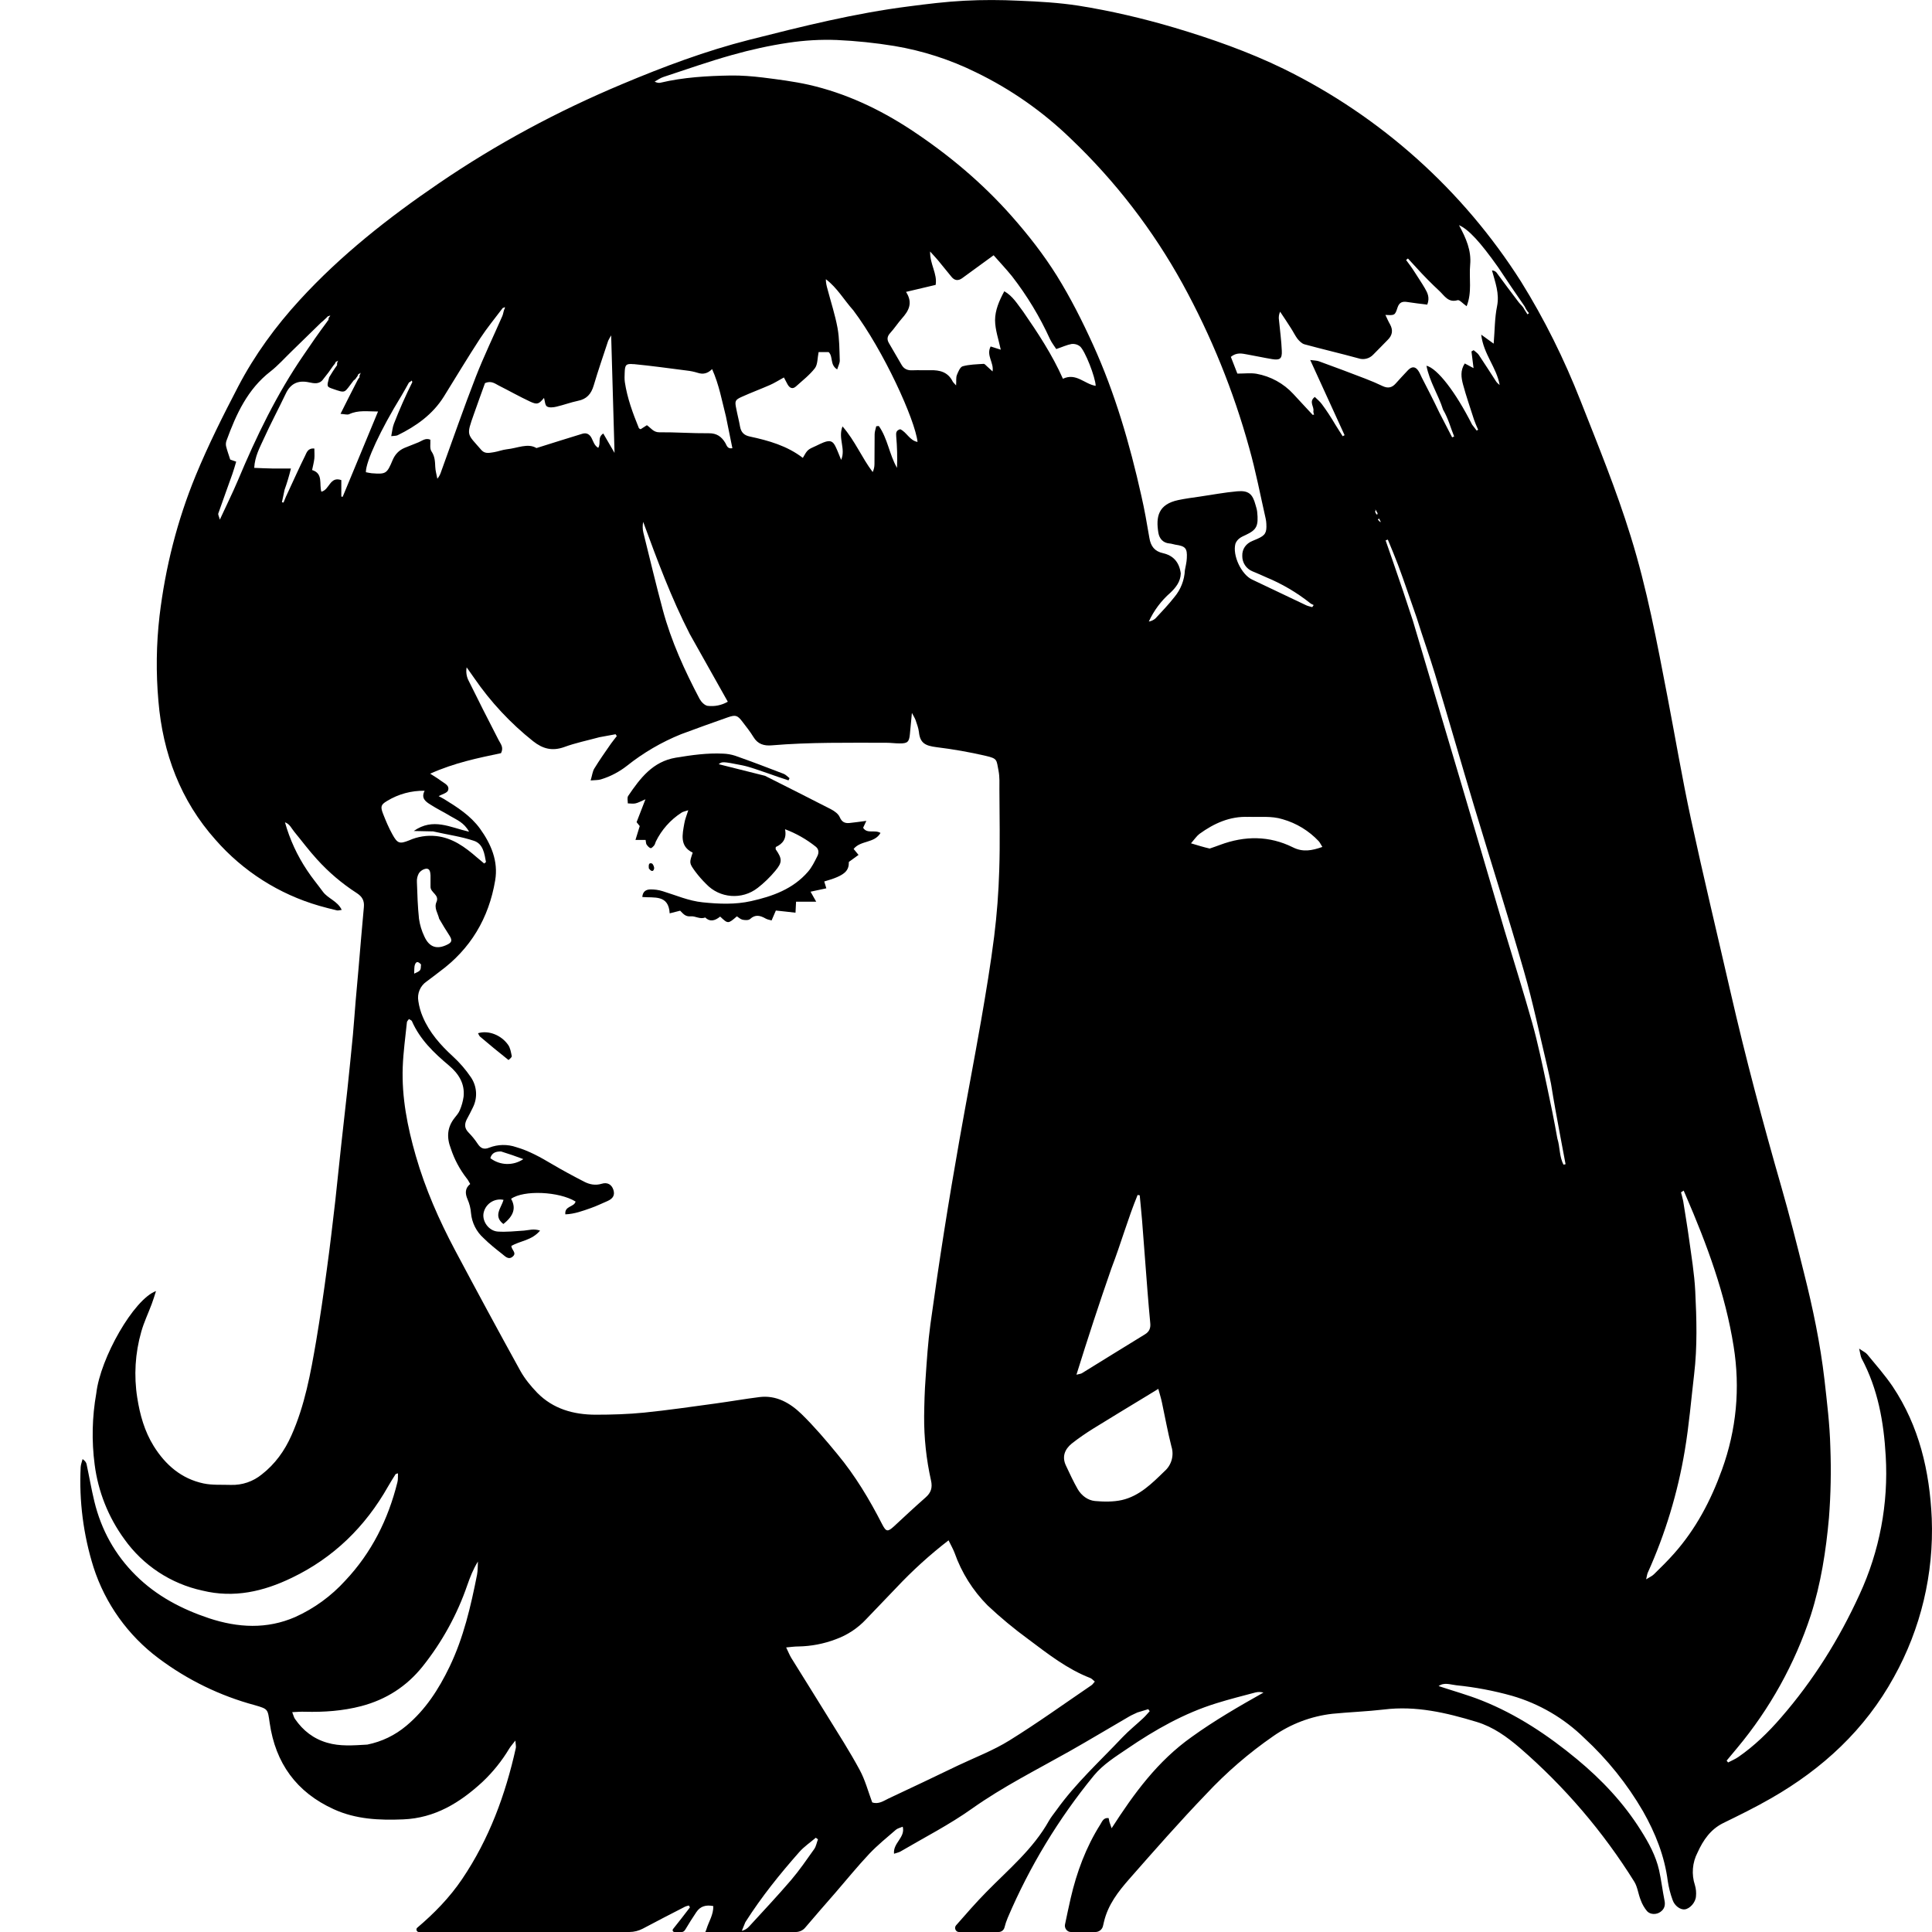
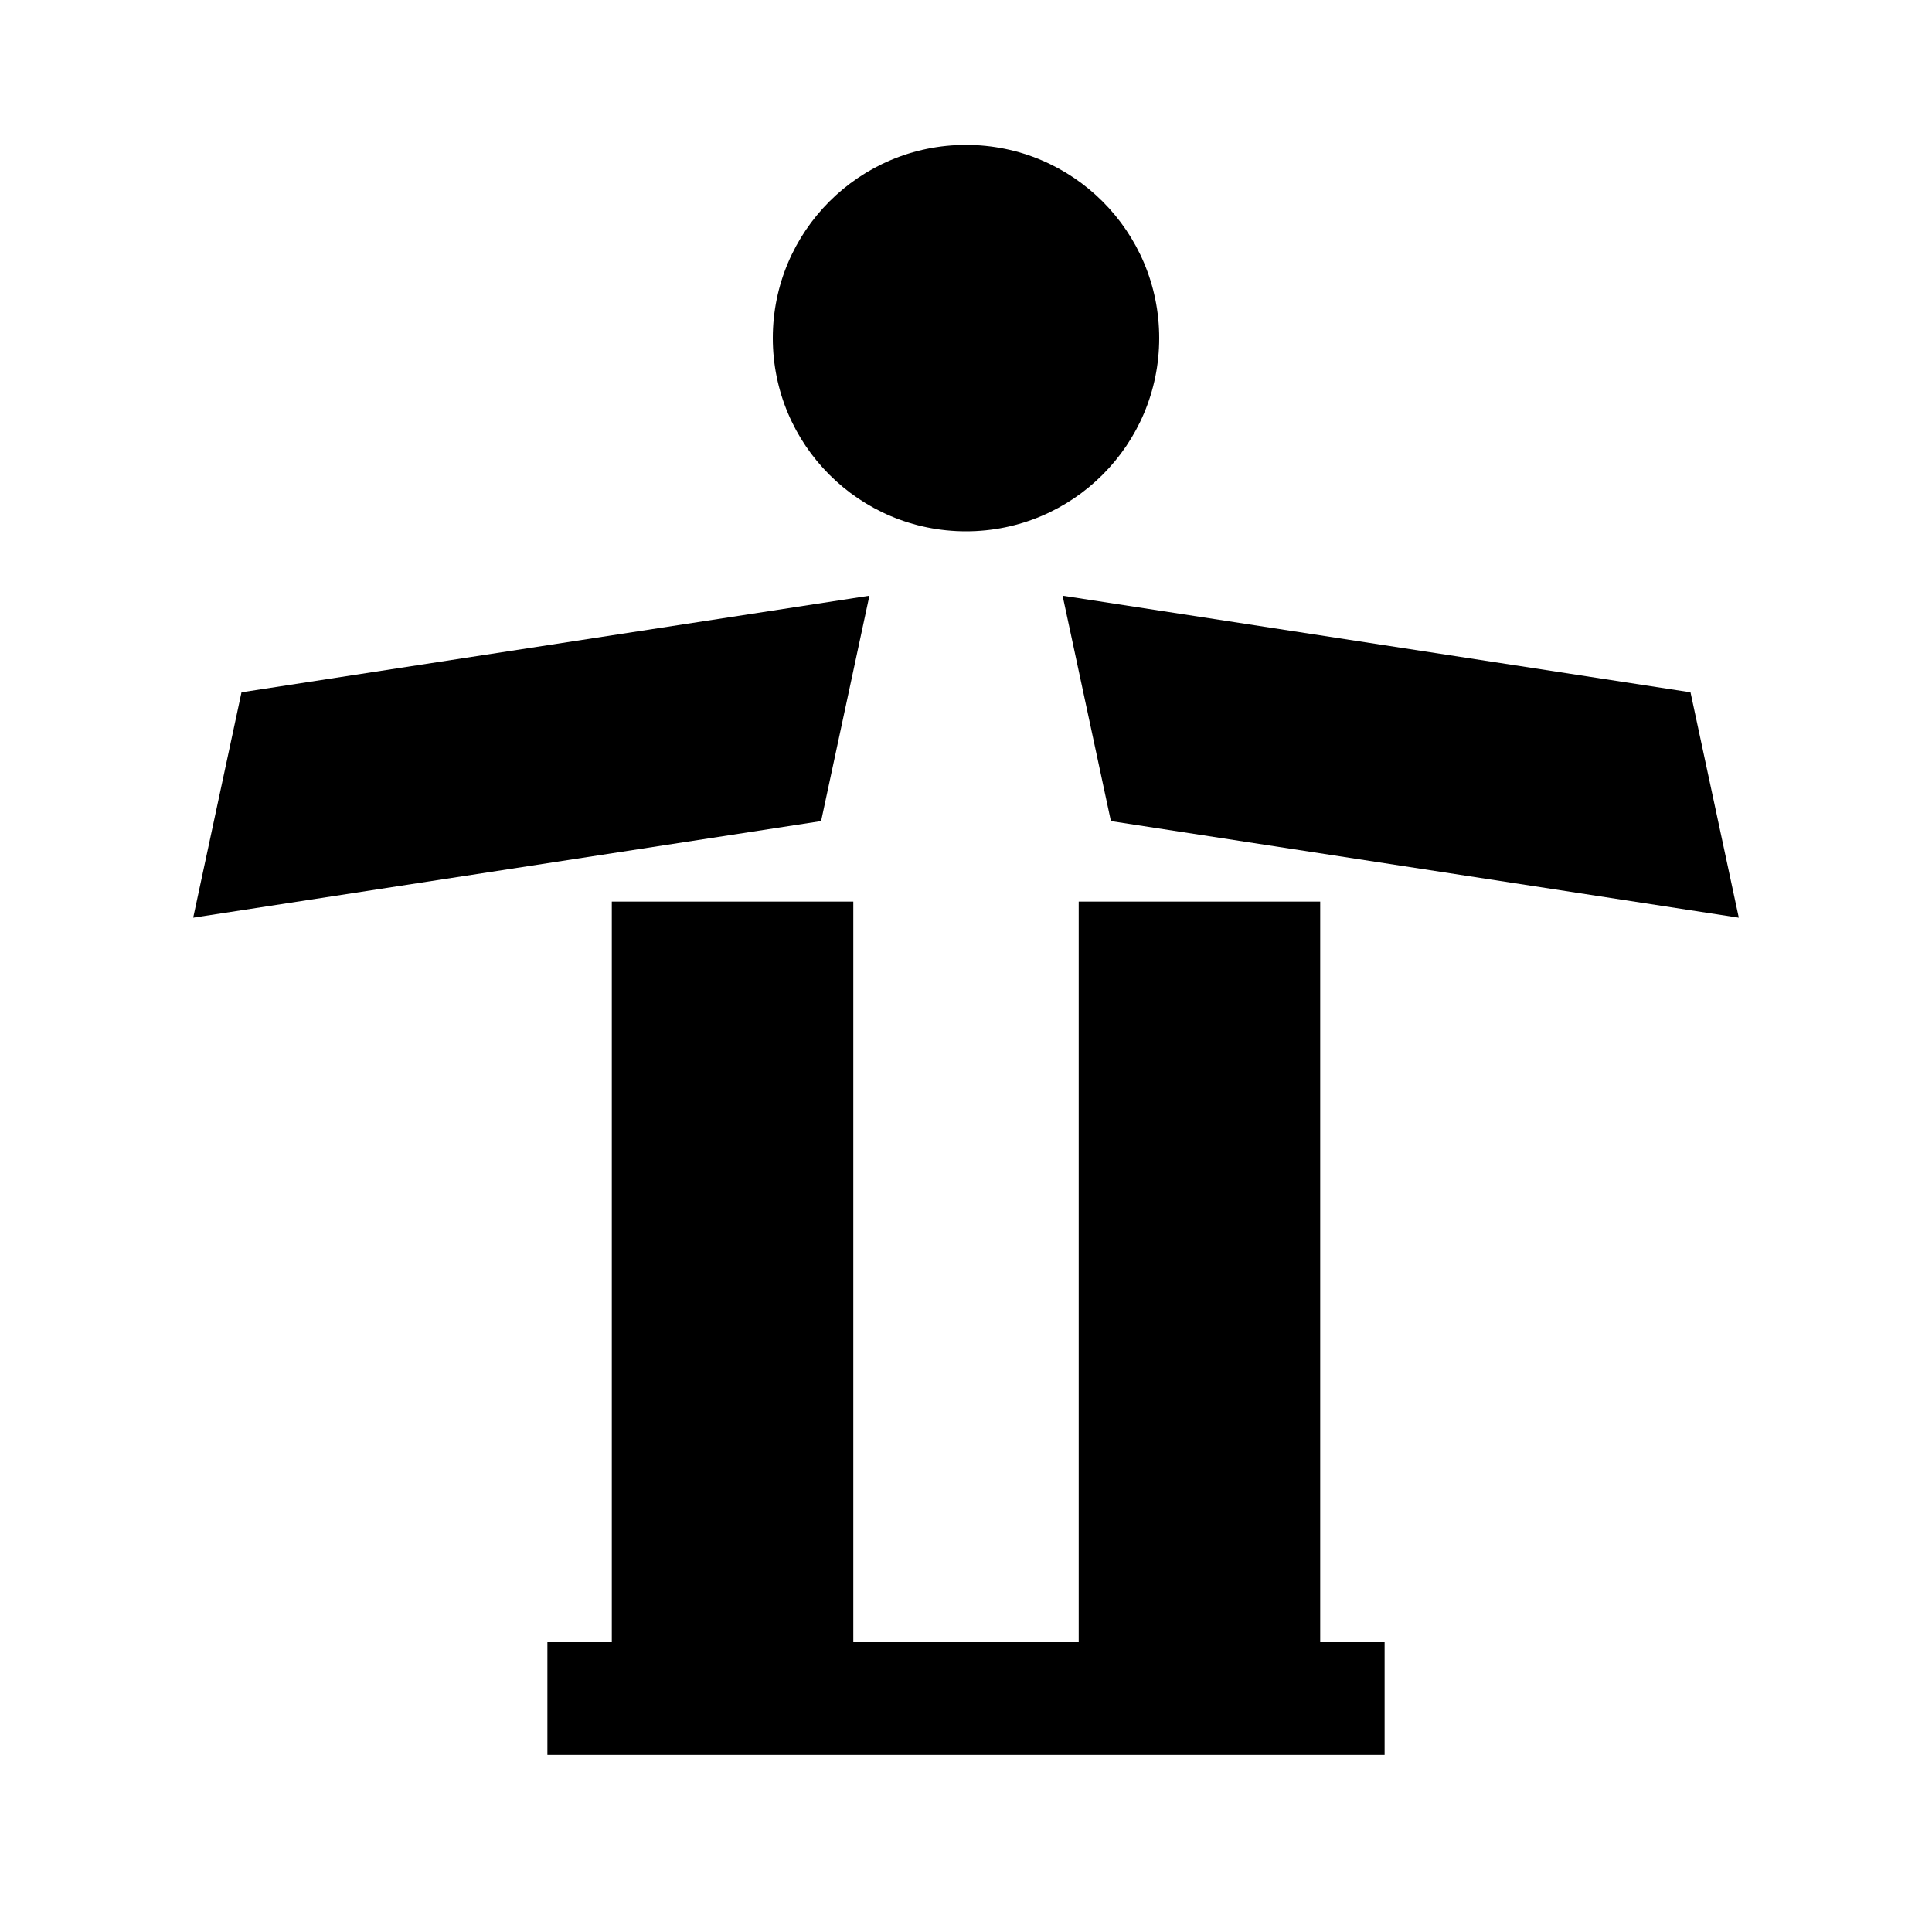
- <svg xmlns="http://www.w3.org/2000/svg" fill="currentColor" fill-rule="evenodd" height="1em" style="flex:none;line-height:1" viewBox="0 0 24 24" width="1em">
-   <path d="M5.938 12.835c.127-.039.285.02.373.143.028.038.036.092.046.14.003.014-.02.033-.04.05-.124-.098-.24-.194-.354-.291-.011-.01-.016-.027-.025-.042zM8.396 9.412c.195-.032.39-.06.588-.05a.54.54 0 01.148.026c.202.071.402.147.601.224.028.01.05.036.075.055l-.013.027a9.203 9.203 0 01-.26-.089c-.115-.038-.213-.077-.315-.098-.25-.05-.25-.046-.292-.014l.574.144c.275.139.55.276.823.417.042.022.09.057.107.098.026.06.063.076.117.072.066-.006.132-.017.213-.027l-.04.086c.051.08.142.02.216.064-.074.13-.247.09-.334.199l.061.074-.12.087c0 .106-.038.168-.306.243l.026.085-.196.042.07.124h-.25l-.007.137c-.081-.01-.161-.018-.244-.027l-.053.123c-.027-.008-.052-.011-.073-.023-.067-.038-.128-.056-.195.006-.019.017-.063.014-.093.008-.026-.006-.05-.029-.07-.042-.11.095-.11.095-.208.003-.057.046-.12.074-.186.011-.063.027-.123-.02-.178-.014-.07.007-.097-.035-.133-.07l-.13.033c-.013-.236-.194-.19-.34-.203.005-.072.05-.092.095-.094a.474.474 0 01.159.022c.164.05.32.12.496.138.203.021.405.029.601-.015.265-.059.52-.149.707-.365.049-.056.083-.127.117-.195.019-.038.02-.084-.02-.116a1.397 1.397 0 00-.382-.217c.024.12-.031.182-.115.221 0 .014-.004.025 0 .03.08.115.084.16-.007.267a1.39 1.39 0 01-.218.211.477.477 0 01-.641-.05 1.36 1.36 0 01-.133-.152c-.078-.107-.076-.108-.033-.236-.165-.08-.128-.226-.104-.364.008-.05.028-.096.049-.163-.04.014-.067.017-.087.032a.897.897 0 00-.316.357c-.007.016-.01.034-.02.047-.012.015-.034.038-.045.035-.02-.006-.037-.027-.05-.045-.008-.012-.007-.032-.012-.057h-.126l.053-.172a14.82 14.82 0 00-.039-.049l.11-.284c-.06.026-.091.044-.124.051-.03.007-.064 0-.095 0 0-.031-.01-.07.004-.092.149-.22.305-.428.593-.476z" />
-   <path d="M8.06 10.788c-.003-.038-.004-.075.037-.062.016.006.034.048.028.067-.01.04-.038.032-.064-.005z" />
-   <path clip-rule="evenodd" d="M11.981.009c.226-.012.453-.011.679 0 .247.01.495.024.74.062.401.064.798.157 1.19.273.463.138.92.299 1.356.511a7.31 7.31 0 012.948 2.642c.292.469.536.963.739 1.479.219.556.446 1.11.623 1.683.204.654.329 1.326.458 1.997.097.504.182 1.01.29 1.511.156.722.329 1.44.494 2.16.186.812.4 1.615.63 2.415.102.355.193.713.282 1.072.11.436.202.876.254 1.323.031.278.066.557.073.837a7.56 7.56 0 01-.017.88c-.037.413-.1.818-.226 1.212a5.017 5.017 0 01-.915 1.649l-.13.156.018.023c.043-.023.088-.041.127-.068.2-.138.373-.307.531-.49.4-.46.721-.973.975-1.529a3.59 3.59 0 00.325-1.72c-.024-.424-.097-.834-.3-1.213-.013-.027-.015-.06-.03-.121.05.035.082.048.101.072.107.13.22.258.315.398.33.494.46 1.052.486 1.64a3.75 3.75 0 01-.47 1.97c-.36.655-.887 1.14-1.526 1.506-.193.111-.394.21-.595.308-.157.078-.248.211-.318.365a.522.522 0 00-.033.406.359.359 0 01.013.139c-.005.077-.077.155-.14.162-.054.006-.125-.043-.15-.116a1.206 1.206 0 01-.06-.233c-.04-.314-.155-.6-.308-.87a3.906 3.906 0 00-.73-.91 2.129 2.129 0 00-.897-.524 4.093 4.093 0 00-.692-.131c-.075-.008-.15-.04-.22.01.18.06.363.11.538.18.434.173.82.43 1.18.728.308.255.58.543.794.884.098.155.186.315.227.496.027.123.042.25.067.375.013.062-.002.109-.053.144-.047.033-.122.034-.163-.01a.455.455 0 01-.08-.14c-.03-.073-.038-.159-.078-.225a7.314 7.314 0 00-1.423-1.664c-.16-.137-.329-.26-.537-.323-.376-.114-.753-.203-1.15-.154-.213.025-.427.032-.64.053a1.6 1.6 0 00-.736.278 5.14 5.14 0 00-.834.72c-.329.342-.642.699-.955 1.055-.136.155-.264.319-.314.531a5.227 5.227 0 00-.012.051.096.096 0 01-.09.076h-.31c-.046 0-.082-.048-.072-.094.023-.108.045-.216.07-.324.075-.325.19-.635.368-.917.024-.039.04-.088.104-.08l.01.049.027.077c.28-.435.571-.834.996-1.135.283-.204.584-.378.89-.55a.196.196 0 00-.098-.002c-.162.043-.325.084-.485.134-.402.124-.764.33-1.11.566-.147.1-.298.193-.414.333a7.314 7.314 0 00-1.07 1.767.845.845 0 00-.04.12.075.075 0 01-.072.056h-.494c-.04 0-.062-.051-.036-.082.123-.14.246-.282.377-.415.275-.281.58-.532.777-.884.027-.048.063-.09.095-.135.238-.333.54-.607.818-.902.082-.086.175-.16.26-.24.029-.027.053-.057.079-.085l-.018-.025-.135.041c-.034.017-.07.031-.102.05-.248.144-.494.292-.743.433-.408.23-.825.439-1.209.711-.281.2-.591.358-.889.533-.02.012-.044.015-.08.028-.015-.135.143-.201.108-.336-.033.014-.064.02-.085.038-.111.096-.227.19-.328.296-.148.157-.284.325-.425.488-.125.143-.25.286-.373.431A.153.153 0 019.89 24H8.762a.316.316 0 00.016-.042c.028-.09.085-.172.083-.28-.091-.018-.162.001-.212.077a4.45 4.45 0 00-.136.215c-.01.016-.024.03-.042.03h-.093c-.019 0-.029-.022-.017-.037.071-.088.14-.178.209-.268.001-.002-.006-.012-.012-.024-.014.004-.03.006-.045.013-.176.09-.352.181-.527.274a.363.363 0 01-.168.042H5.202c-.026 0-.039-.036-.019-.053.21-.178.402-.374.558-.605.335-.496.538-1.047.667-1.629.004-.02-.003-.043-.006-.091-.037.048-.059.072-.076.1a1.943 1.943 0 01-.334.415c-.28.258-.59.448-.983.464-.297.012-.588 0-.865-.127-.46-.21-.722-.57-.794-1.072-.025-.17-.017-.171-.182-.219A3.513 3.513 0 011.97 20.6a2.286 2.286 0 01-.808-1.13 3.569 3.569 0 01-.16-1.245c.002-.034.016-.067.024-.1.032.023.046.043.05.066.033.153.059.308.096.46.086.355.257.664.516.92.258.256.571.419.91.532.358.118.717.138 1.07-.016a1.89 1.89 0 00.621-.452c.328-.348.533-.76.648-1.223.009-.034.005-.071.007-.11-.015.006-.026.006-.03.011-.031.05-.064.1-.093.152-.284.502-.679.887-1.196 1.135-.351.17-.718.255-1.11.159a1.607 1.607 0 01-.971-.64 2.006 2.006 0 01-.368-.924 2.903 2.903 0 01.02-.886c.05-.439.466-1.17.742-1.271-.02.063-.035.112-.053.16-.043.116-.097.227-.13.345a1.901 1.901 0 00-.05.82c.033.212.09.416.204.6.147.236.346.407.62.465.11.023.225.014.338.018a.576.576 0 00.386-.131c.164-.128.282-.292.366-.481.168-.375.24-.777.309-1.179.05-.296.093-.594.133-.893.039-.281.071-.563.104-.845.026-.232.048-.464.074-.696.024-.228.052-.455.076-.683.024-.227.047-.455.069-.683.013-.14.022-.28.034-.42l.037-.417c.022-.25.041-.5.065-.748.008-.082-.02-.132-.09-.177a2.46 2.46 0 01-.492-.418c-.1-.109-.188-.228-.282-.342-.035-.042-.056-.097-.116-.118a2.084 2.084 0 00.275.597c.06.092.131.176.196.265.063.086.182.115.234.226-.028.003-.046.01-.06.006a4.74 4.74 0 01-.22-.057 2.71 2.71 0 01-1.287-.819c-.435-.487-.656-1.076-.71-1.723a5.206 5.206 0 01.014-1.06c.072-.602.22-1.186.45-1.745.155-.376.338-.741.526-1.102.205-.393.466-.75.765-1.076.512-.559 1.104-1.024 1.726-1.448.717-.49 1.478-.898 2.277-1.233C8.244.828 8.767.632 9.31.494c.655-.166 1.31-.33 1.982-.415.229-.03.458-.058.688-.07zm-1.847 22.82c-.07.06-.147.111-.207.18-.238.27-.464.549-.668.869l-.044.108a.177.177 0 00.093-.057c.174-.19.351-.378.519-.574.104-.122.195-.255.288-.386.024-.034.03-.08.046-.12l-.027-.02zm1.65-3.695a5.51 5.51 0 00-.653.593l-.37.386a.963.963 0 01-.377.25 1.372 1.372 0 01-.467.09c-.044 0-.087.006-.151.012.028.058.043.097.064.131.15.242.301.482.45.724.136.22.276.438.399.666.068.125.105.267.156.404.077.027.14-.018.202-.048.29-.135.579-.274.867-.412.213-.101.437-.186.636-.31.347-.215.68-.455 1.018-.685.015-.01.026-.028.042-.046-.023-.019-.038-.037-.056-.044-.287-.111-.527-.3-.77-.482a5.319 5.319 0 01-.506-.42 1.757 1.757 0 01-.41-.653c-.019-.049-.045-.095-.075-.156zm-5.847.264c-.06.096-.097.194-.132.293a3.38 3.38 0 01-.555 1.01c-.2.25-.455.412-.762.493-.23.06-.464.076-.7.07-.048-.002-.097.002-.158.005.016.04.021.066.035.085.1.145.23.246.4.295.157.046.316.034.498.023.181-.037.343-.115.485-.234.238-.199.402-.454.536-.732.175-.363.264-.751.342-1.144.01-.053.008-.11.011-.164zm14.945-4.586c.008.029.016.057.027.107.024.155.051.31.072.464.03.219.067.437.078.657.017.344.027.689-.014 1.033-.037.315-.063.633-.116.946a6.153 6.153 0 01-.46 1.518c-.008.018-.01.039-.02.082.047-.03.077-.042.098-.064.085-.083.17-.167.248-.255.271-.305.458-.66.596-1.043.18-.498.228-1.011.145-1.531-.103-.65-.33-1.263-.597-1.881a9.055 9.055 0 00-.024-.055l-.033.022zM5.797 8.29a.26.26 0 00.018.153c.124.251.25.501.379.75.025.049.066.09.03.163-.284.06-.578.119-.88.255.059.038.097.06.132.087.042.032.112.058.09.12-.01.033-.075.048-.117.072.017.01.043.021.067.036.166.102.33.207.447.368.138.192.229.404.188.644-.079.469-.306.85-.69 1.132-.054.04-.106.083-.161.122a.243.243 0 00-.103.245.77.77 0 00.055.195c.083.196.22.35.375.492.083.076.159.164.222.257a.37.37 0 01.025.377c-.023.05-.05.099-.076.148-.03.06-.028.111.022.162.041.042.08.089.112.138.038.058.078.079.147.05a.486.486 0 01.333-.006c.16.046.302.126.444.21.13.077.264.149.4.219.067.035.14.05.219.026.071-.022.124.01.145.076.02.064-.003.108-.074.139-.07.03-.137.063-.209.088-.1.035-.201.073-.314.077-.013-.107.11-.088.127-.159-.206-.126-.643-.145-.801-.034.063.112.035.21-.096.313-.13-.1-.025-.202.002-.3a.209.209 0 00-.249.17c-.015.101.067.216.178.224.108.007.218-.005.326-.012.06-.005.12-.027.199 0-.103.123-.248.127-.357.19.002.05.07.086.019.131-.053.048-.095-.001-.132-.03-.08-.063-.16-.126-.231-.197a.474.474 0 01-.157-.311.52.52 0 00-.043-.172c-.032-.074-.032-.137.033-.19-.018-.03-.028-.053-.045-.072a1.222 1.222 0 01-.196-.369c-.053-.137-.046-.264.048-.381.024-.03.05-.06.064-.095a.664.664 0 00.047-.168c.017-.165-.064-.287-.182-.387-.186-.156-.36-.322-.46-.551-.005-.011-.024-.017-.037-.026-.011.017-.024.027-.025.038-.019.185-.045.37-.052.557-.014.377.058.743.162 1.104.118.41.289.798.488 1.173.267.502.537 1.002.812 1.5.055.098.13.189.208.27.198.202.452.272.724.273.202 0 .404-.006.605-.026.295-.03.59-.073.884-.113.183-.025.365-.057.548-.08.21-.026.38.073.522.21.16.156.305.327.447.5.22.265.397.56.554.867.05.098.07.1.147.03.13-.121.26-.242.394-.36.067-.059.088-.12.067-.213a3.535 3.535 0 01-.085-.796c.002-.157.006-.314.018-.471.015-.224.03-.45.06-.672a59.114 59.114 0 01.362-2.298c.087-.493.182-.984.268-1.477.06-.347.118-.694.162-1.043.034-.273.055-.55.063-.825.011-.332.003-.665.002-.998 0-.077.004-.155-.01-.23-.028-.142-.01-.155-.162-.19a5.826 5.826 0 00-.607-.107c-.146-.018-.207-.053-.221-.19-.006-.049-.025-.098-.041-.146-.009-.025-.024-.048-.046-.09l-.025.264c-.009.096-.029.116-.127.115-.055 0-.11-.008-.164-.008-.476 0-.952-.008-1.426.032-.095.008-.173-.015-.226-.103-.04-.066-.088-.126-.134-.186-.063-.084-.086-.093-.182-.06-.195.068-.388.138-.582.21a2.71 2.71 0 00-.675.394.986.986 0 01-.323.168c-.033.01-.07.008-.127.013.02-.066.024-.114.047-.15.064-.105.135-.205.205-.306.023-.033.049-.063.073-.095l-.015-.023-.201.037c-.146.04-.296.07-.437.122-.148.053-.266.023-.386-.072a3.623 3.623 0 01-.733-.786l-.093-.132zm8.592 8.963l-.147.09c-.22.134-.44.266-.659.402-.093.058-.184.12-.27.188-.085.07-.124.161-.072.272.047.1.093.2.147.294.047.08.124.138.213.147.11.01.228.012.336-.012.217-.05.372-.205.528-.357a.291.291 0 00.087-.308c-.046-.18-.079-.365-.118-.547-.011-.052-.027-.103-.045-.169zm-.257-2.409c-.12.291-.205.597-.325.91-.151.433-.294.87-.435 1.323.036-.01.054-.01.067-.018.261-.16.522-.324.785-.484.054-.033.071-.078.065-.138-.012-.13-.024-.262-.034-.393l-.068-.886c-.008-.103-.02-.206-.029-.31-.009 0-.017-.002-.026-.004zm3.081-8.13l.099.285c.08.231.159.463.24.714l.58 1.952c.187.63.372 1.262.558 1.893.114.382.235.762.343 1.146.072.257.126.519.186.799.044.206.087.413.127.64.034.106.023.226.077.325l.025-.006-.068-.362c-.038-.206-.077-.412-.113-.638-.015-.07-.029-.141-.046-.211-.095-.396-.177-.796-.29-1.187-.196-.685-.413-1.364-.618-2.046-.165-.549-.322-1.1-.488-1.648-.069-.227-.15-.45-.226-.695l-.117-.336c-.037-.107-.075-.216-.115-.322-.04-.106-.084-.21-.127-.314a7.558 7.558 0 01-.027.01zM6.225 14.304c-.063-.001-.115.014-.134.083a.35.35 0 00.41.012 4.533 4.533 0 00-.276-.095zM5.23 11.98c-.026-.027-.057-.048-.075.002-.012.032-.007.07-.01.113.082-.037.082-.037.085-.115zm.062-1.189a.135.135 0 00-.088.056.197.197 0 00-.025.11c.005.152.01.306.026.457a.751.751 0 00.066.218c.061.136.157.167.288.101.055-.027.06-.054.025-.11a4.52 4.52 0 01-.129-.211c-.015-.068-.066-.131-.033-.207.04-.09-.076-.116-.074-.19V10.874c-.003-.038-.006-.087-.056-.083zm-.017-.968a.867.867 0 00-.467.127c-.076.045-.084.07-.05.158.034.087.07.173.115.254.064.117.09.125.21.077a.657.657 0 01.336-.053c.202.022.357.136.504.264l.092.077c.007-.006.014-.013.022-.018-.019-.105-.035-.226-.149-.264-.157-.053-.324-.075-.508-.117l-.24-.005c.24-.169.452-.044.687.009-.063-.115-.153-.147-.23-.193-.082-.05-.17-.092-.25-.144-.06-.037-.12-.08-.072-.172zm10.233.325c-.23-.01-.427.08-.608.211-.034.026-.06.065-.105.117.087.026.15.046.232.065.044-.015.088-.03.13-.046.306-.114.61-.115.904.031.126.063.237.04.366-.005-.02-.031-.03-.054-.045-.071a.986.986 0 00-.448-.273c-.14-.044-.284-.024-.426-.03zM7.99 6.483a.308.308 0 00.002.133c.08.321.156.643.242.962.104.387.27.75.456 1.103.02.037.061.08.098.087a.404.404 0 00.253-.051l-.472-.84c-.23-.448-.405-.92-.579-1.394zM10.397.497c-.2-.008-.405.004-.603.034-.236.035-.47.087-.7.152-.287.08-.569.18-.852.273-.04.013-.074.038-.11.058.028.014.05.018.07.014.287-.068.58-.085.873-.09.134-.002.269.009.402.025.19.024.382.048.57.09.456.104.874.3 1.265.556.464.306.888.66 1.257 1.078.205.232.395.475.56.739.17.274.315.561.449.856.273.601.456 1.232.6 1.876.04.173.07.348.1.524.017.104.065.167.17.19.122.028.2.105.22.251-.003.102-.06.174-.129.24a1.065 1.065 0 00-.268.358.164.164 0 00.083-.039c.08-.086.162-.172.235-.265a.56.56 0 00.13-.333c.009-.05.022-.1.024-.15.007-.124-.017-.15-.143-.168-.025-.004-.049-.014-.073-.015-.082-.007-.125-.063-.137-.131-.033-.198-.004-.355.247-.408.086-.018.174-.03.26-.042.158-.023.315-.053.473-.067.14-.012.19.033.226.167.008.029.018.057.021.087.019.179-.008.225-.141.288-.027.013-.055.024-.078.042a.148.148 0 00-.051.067c-.039.144.073.382.206.445l.673.32c.023.011.05.015.075.023l.018-.026c-.015-.008-.032-.013-.044-.024a2.27 2.27 0 00-.544-.32 4.898 4.898 0 00-.173-.075.203.203 0 01-.126-.191c-.003-.085.045-.154.128-.187l.059-.025c.099-.044.118-.076.112-.187a.384.384 0 00-.008-.063c-.067-.294-.123-.59-.205-.88a9.478 9.478 0 00-.826-2.036 7.465 7.465 0 00-1.39-1.805 4.536 4.536 0 00-1.177-.824 3.656 3.656 0 00-1.016-.328 6.155 6.155 0 00-.712-.074zm6.719 5.955c.01.014.018.028.038.034l-.022-.044-.016.01zM4.103 3.917a.062.062 0 01-.03.012.455.455 0 01-.04.039c-.01.01-.02.02-.045.04l-.363.354c-.088.085-.17.178-.266.253-.284.22-.425.53-.544.855a.132.132 0 00-.007.071c.013.055.033.108.052.168l.074.026c-.017.056-.03.105-.047.152-.058.164-.118.327-.175.491-.005.015.008.036.019.077.08-.175.158-.33.225-.489.228-.544.484-1.074.819-1.561.09-.133.182-.266.283-.401.004-.006.007-.013.022-.03.001-.016.003-.032.015-.04l.008-.017zm12.976 2.408a.023.023 0 01.009.019.073.073 0 00-.006.01.188.188 0 00.007.02l.018.022c.002-.007.007-.016.005-.021-.003-.01-.012-.018-.02-.038a1.331 1.331 0 01-.013-.012zM4.199 4.48c-.003.004-.008.008-.027.014-.005.013-.011.025-.031.047a2.085 2.085 0 01-.124.167c-.048.07-.116.055-.181.041-.134-.028-.228.016-.287.143-.089.187-.187.37-.273.56-.049.108-.11.216-.118.36.081.003.154.007.228.008h.228a2.563 2.563 0 01-.079.264c-.01.052-.022.103-.033.155l.02.004c.018-.046.037-.092.067-.153.066-.142.13-.285.2-.426.02-.04.034-.1.116-.092 0 .043.004.084 0 .124-.005.045-.017.09-.028.143.141.043.086.174.115.269.102-.022.104-.195.248-.144v.205l.017.002.439-1.059c-.13 0-.246-.02-.358.033-.024.011-.058-.001-.108-.004.075-.15.139-.278.211-.417a.128.128 0 01.025-.036c0-.015-.001-.03.008-.038l.006-.02c-.005.006-.01.011-.028.017-.004.012-.009.024-.026.045a.085.085 0 01-.032.033c-.123.157-.09.164-.258.106-.079-.027-.078-.028-.047-.144.028-.046.056-.093.098-.15 0-.016-.001-.032.007-.042L4.2 4.48zm2.073-.67c-.003.006-.007.011-.027.016-.094.125-.194.246-.28.377-.155.238-.301.481-.451.723-.14.224-.345.368-.575.481-.017.008-.04.006-.079.011.012-.059.016-.109.033-.153a6.076 6.076 0 01.229-.518l-.007-.02a.138.138 0 01-.035.025c-.028.05-.055.1-.093.164-.26.424-.443.817-.442.95.024.004.048.011.073.013.177.013.188.007.26-.165.03-.07.077-.12.147-.15l.175-.07c.044-.018.085-.057.146-.032.003.05-.01.11.014.145.042.062.044.125.047.193.002.049.017.098.026.147.029-.034.039-.065.05-.097.142-.39.277-.782.428-1.17.1-.256.22-.504.33-.756.013-.03.013-.067.03-.092V3.81zm3.987-.34c0 .045.01.084.021.123.042.16.094.318.124.48.024.133.023.27.028.406 0 .033-.019.067-.032.11-.094-.058-.047-.158-.106-.215h-.125c-.015.072-.01.152-.046.2-.066.085-.155.154-.236.227-.043.038-.078.018-.103-.025l-.046-.087c-.065.035-.117.069-.172.093-.116.051-.235.095-.35.147-.085.038-.09.053-.07.147.014.075.034.148.047.223.013.072.05.109.123.124.233.05.462.115.657.265.058-.102.058-.102.168-.151.03-.014.06-.03.092-.042.08-.03.115-.017.15.06.023.048.041.098.066.158.06-.14-.042-.267.017-.416.157.18.24.39.375.567a.235.235 0 00.022-.098c.002-.124 0-.247.002-.371 0-.034.013-.067.02-.1l.032-.003c.11.155.13.354.226.52a3.036 3.036 0 00-.01-.392c-.004-.045 0-.074.05-.088.08.036.116.14.215.158-.03-.275-.423-1.137-.798-1.635-.114-.127-.2-.28-.34-.386zm-2.667.696c-.019.034-.03.05-.037.067-.061.185-.125.37-.18.556-.031.105-.087.169-.195.19-.09.019-.178.052-.268.073-.038.009-.089.015-.118-.003-.024-.016-.025-.069-.036-.106-.064.076-.082.087-.17.047-.133-.062-.262-.135-.393-.201-.048-.025-.093-.063-.17-.03-.043.12-.091.25-.137.382-.099.28-.087.242.095.453.046.048.102.03.154.023.054-.009.106-.03.16-.036.13-.013.26-.08.367-.015.204-.064.387-.122.571-.178.05-.015.089.005.114.054.022.042.034.093.082.121.038-.056-.013-.128.063-.178l.14.241-.042-1.46zm.278.358c-.096-.01-.107.01-.11.108-.002.038-.003.078.002.115.03.2.099.386.174.57.002.006.012.01.022.015l.078-.05c.052.036.081.088.153.088.205-.002.41.014.616.012.099-.001.158.042.205.12.018.03.024.077.088.066l-.08-.394c-.05-.195-.085-.395-.172-.589-.057.057-.114.068-.18.046a.72.72 0 00-.135-.028c-.22-.028-.44-.059-.66-.08zm10.254-1.727c.089.163.155.316.139.491-.016.168.026.342-.044.516-.047-.033-.088-.082-.112-.075-.117.035-.164-.057-.227-.115a4.772 4.772 0 01-.286-.29l-.104-.113a4.856 4.856 0 01-.023.019c.035.046.07.093.11.156.04.064.084.127.122.193.034.058.065.118.031.205-.082-.01-.164-.019-.246-.032-.06-.01-.101 0-.124.07-.031.098-.037.096-.15.09.02.042.036.08.057.116.041.074.03.138-.03.196-.06.06-.118.122-.178.181a.175.175 0 01-.185.046c-.222-.061-.447-.113-.67-.174-.032-.009-.063-.04-.086-.068-.03-.04-.052-.087-.08-.13-.044-.07-.09-.138-.136-.207a.18.18 0 00-.014.105c.012.127.03.253.035.38.005.1-.024.12-.121.104-.104-.017-.206-.04-.31-.058-.064-.012-.131-.028-.202.03l.081.208c.09 0 .166-.01.237.002a.819.819 0 01.458.251c.078.083.154.168.241.26l.018-.005c-.004-.006-.008-.013-.01-.04.014-.056-.062-.118.018-.178.031.03.064.057.088.09.058.078.111.159.169.257l.089.141.024-.013a2093.819 2093.819 0 01-.427-.934c.055.007.083.007.108.016.193.07.385.142.577.216.074.028.147.06.219.094.062.028.112.018.157-.033.05-.056.102-.112.154-.167.05-.051.095-.046.132.014.016.025.026.053.04.08.071.138.143.277.217.433l.159.308.025-.011c-.044-.106-.07-.218-.138-.334-.057-.182-.168-.346-.206-.545.136.034.362.326.567.732l.057.074.018-.011a1.563 1.563 0 01-.052-.127c-.046-.145-.097-.29-.136-.436-.022-.083-.036-.173.022-.26l.109.058-.026-.207.027-.016c.022.02.05.036.065.06.073.108.143.22.215.33.01.016.029.029.043.043-.036-.217-.2-.38-.229-.626l.155.112c.014-.166.012-.319.042-.465.032-.158-.023-.297-.063-.445.024.004.036.006.055.025.092.124.183.249.277.371.02.027.05.047.069.087l.04.063.019-.015a.293.293 0 01-.053-.082 27.922 27.922 0 01-.332-.49c-.221-.311-.363-.467-.485-.521zm-6.57.327c-.003.161.092.275.069.415l-.368.087c.09.139.032.237-.052.331-.05.057-.092.122-.143.178-.037.04-.046.078-.018.126l.16.275c.029.048.072.066.128.064.076-.003.152 0 .228-.001.116-.003.216.022.275.137.006.014.02.024.044.052.004-.059-.003-.098.01-.13.016-.04.04-.099.072-.108.084-.023.173-.024.26-.03.013-.001.027.018.04.029l.071.065c.019-.11-.082-.198-.024-.31l.126.04c-.026-.123-.07-.245-.071-.366 0-.123.051-.243.115-.36.107.062.16.156.234.253.183.265.36.533.494.834.165-.078.27.068.407.088-.003-.106-.133-.441-.197-.492a.142.142 0 00-.102-.028c-.06.011-.119.039-.191.063-.025-.039-.056-.078-.077-.122a3.936 3.936 0 00-.473-.783c-.076-.094-.16-.182-.228-.26l-.391.285c-.049.035-.094.03-.132-.017l-.169-.207c-.025-.03-.053-.059-.097-.108z" />
+ <svg xmlns="http://www.w3.org/2000/svg" viewBox="0 0 24 24">
+   <path d="M9.6 4.2a2.4 2.4 0 104.8 0 2.4 2.4 0 10-4.8 0z" />
+   <path d="M10.8 7.4 3 8.6 2.4 11.4 10.2 10.2z" />
+   <path d="M13.2 7.4l7.8 1.2.6 2.8-7.8-1.2z" />
+   <path d="M7.6 11.2h3v9.2h-3zM13.4 11.2h3v9.2h-3z" />
+   <path d="M6.8 20.4h10.4v1.4H6.8z" />
</svg>
